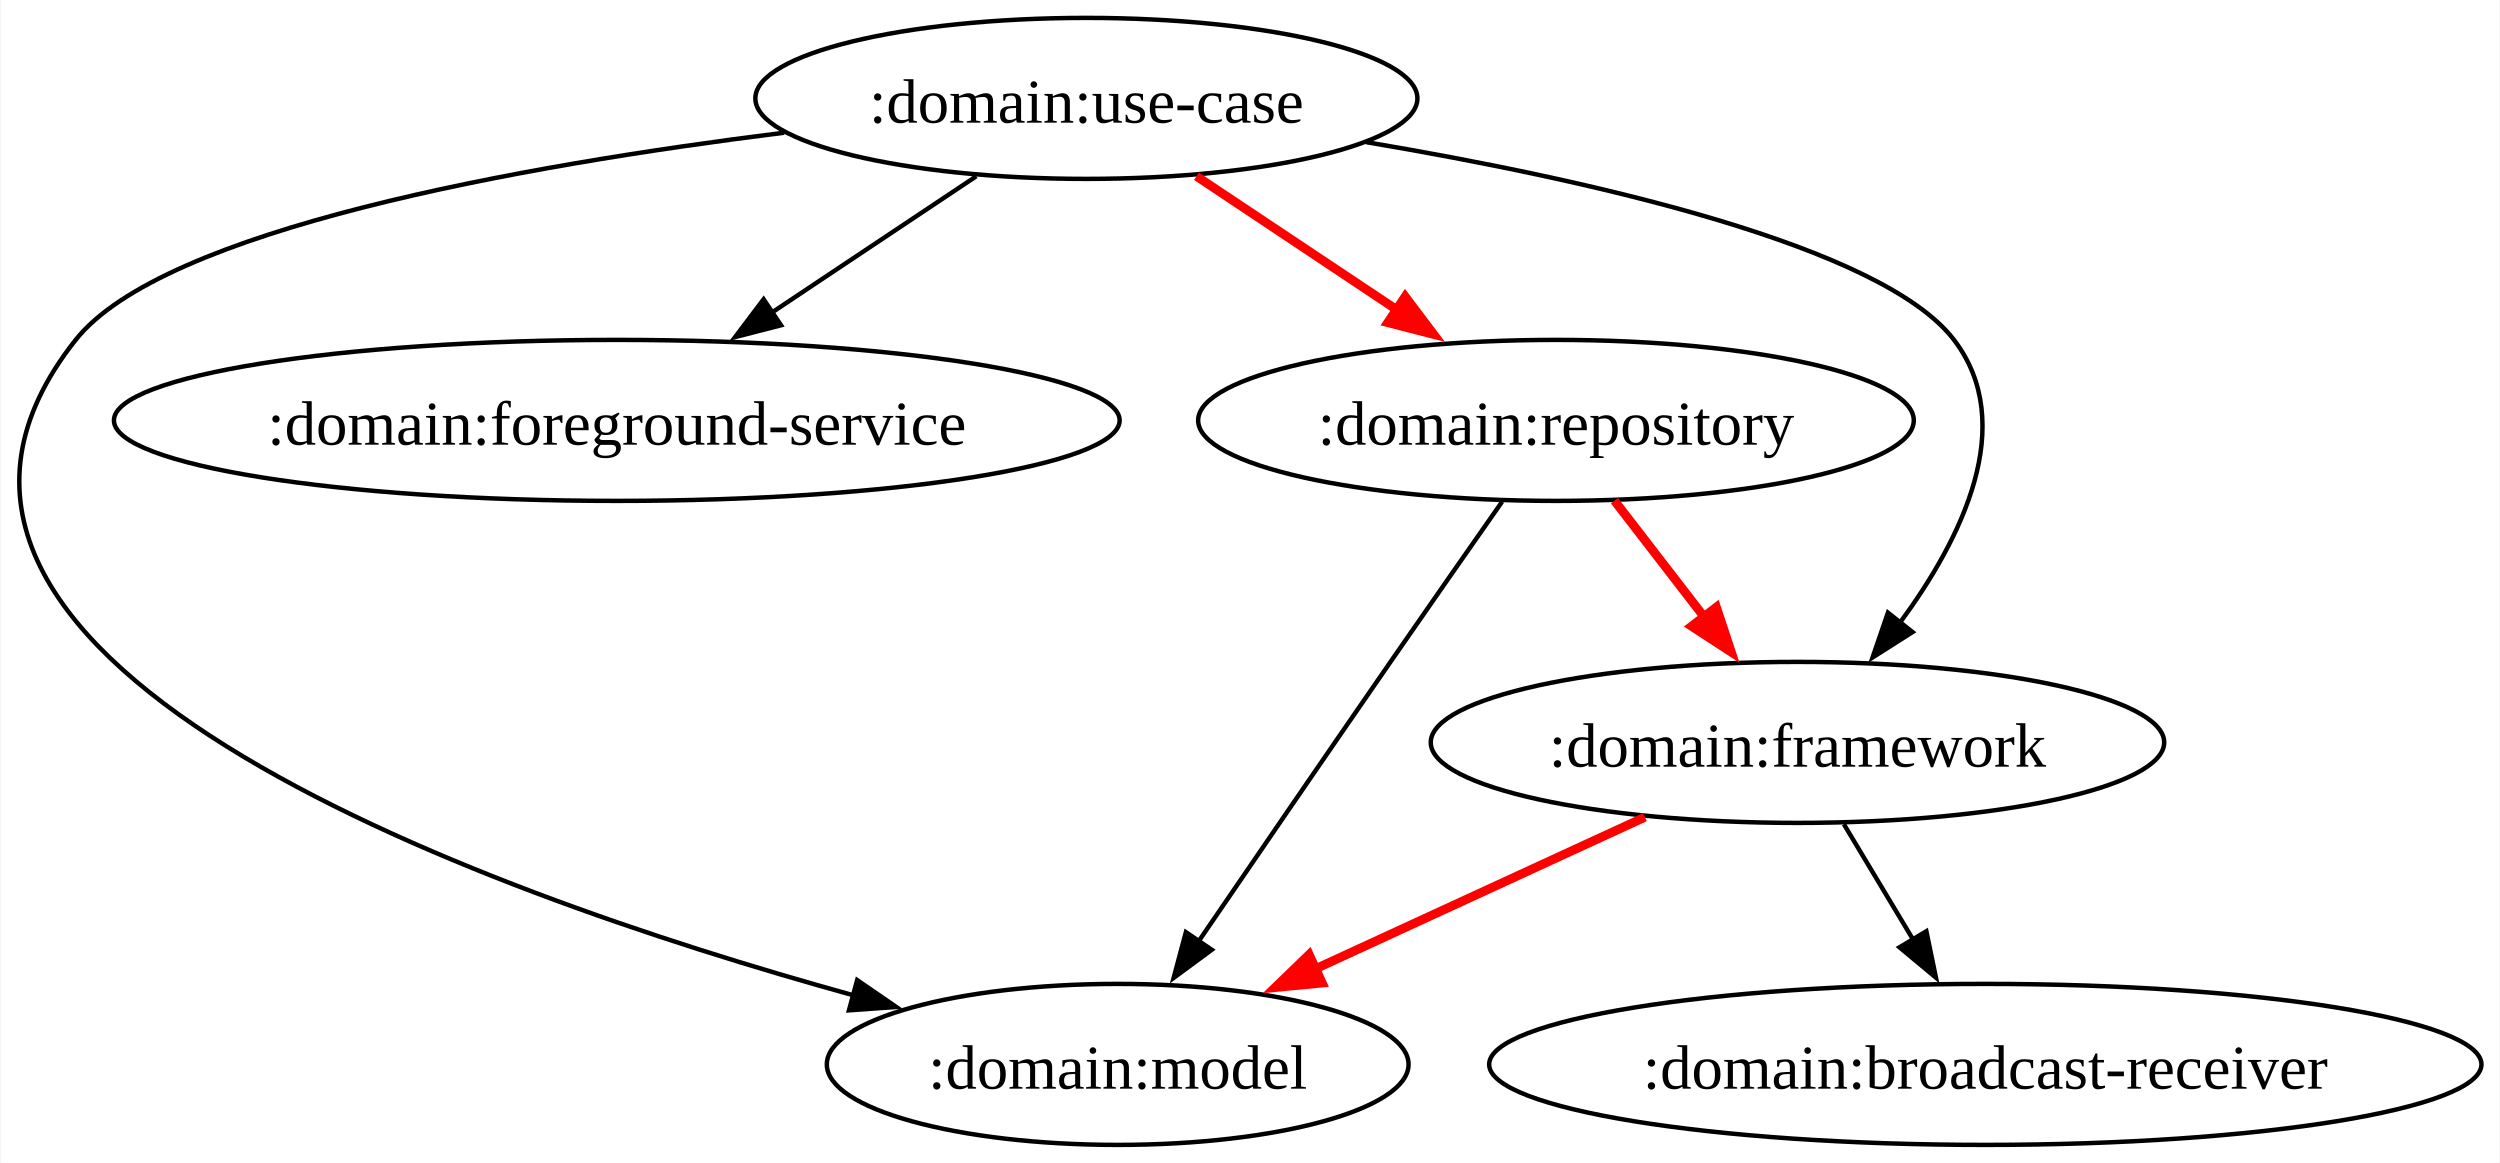
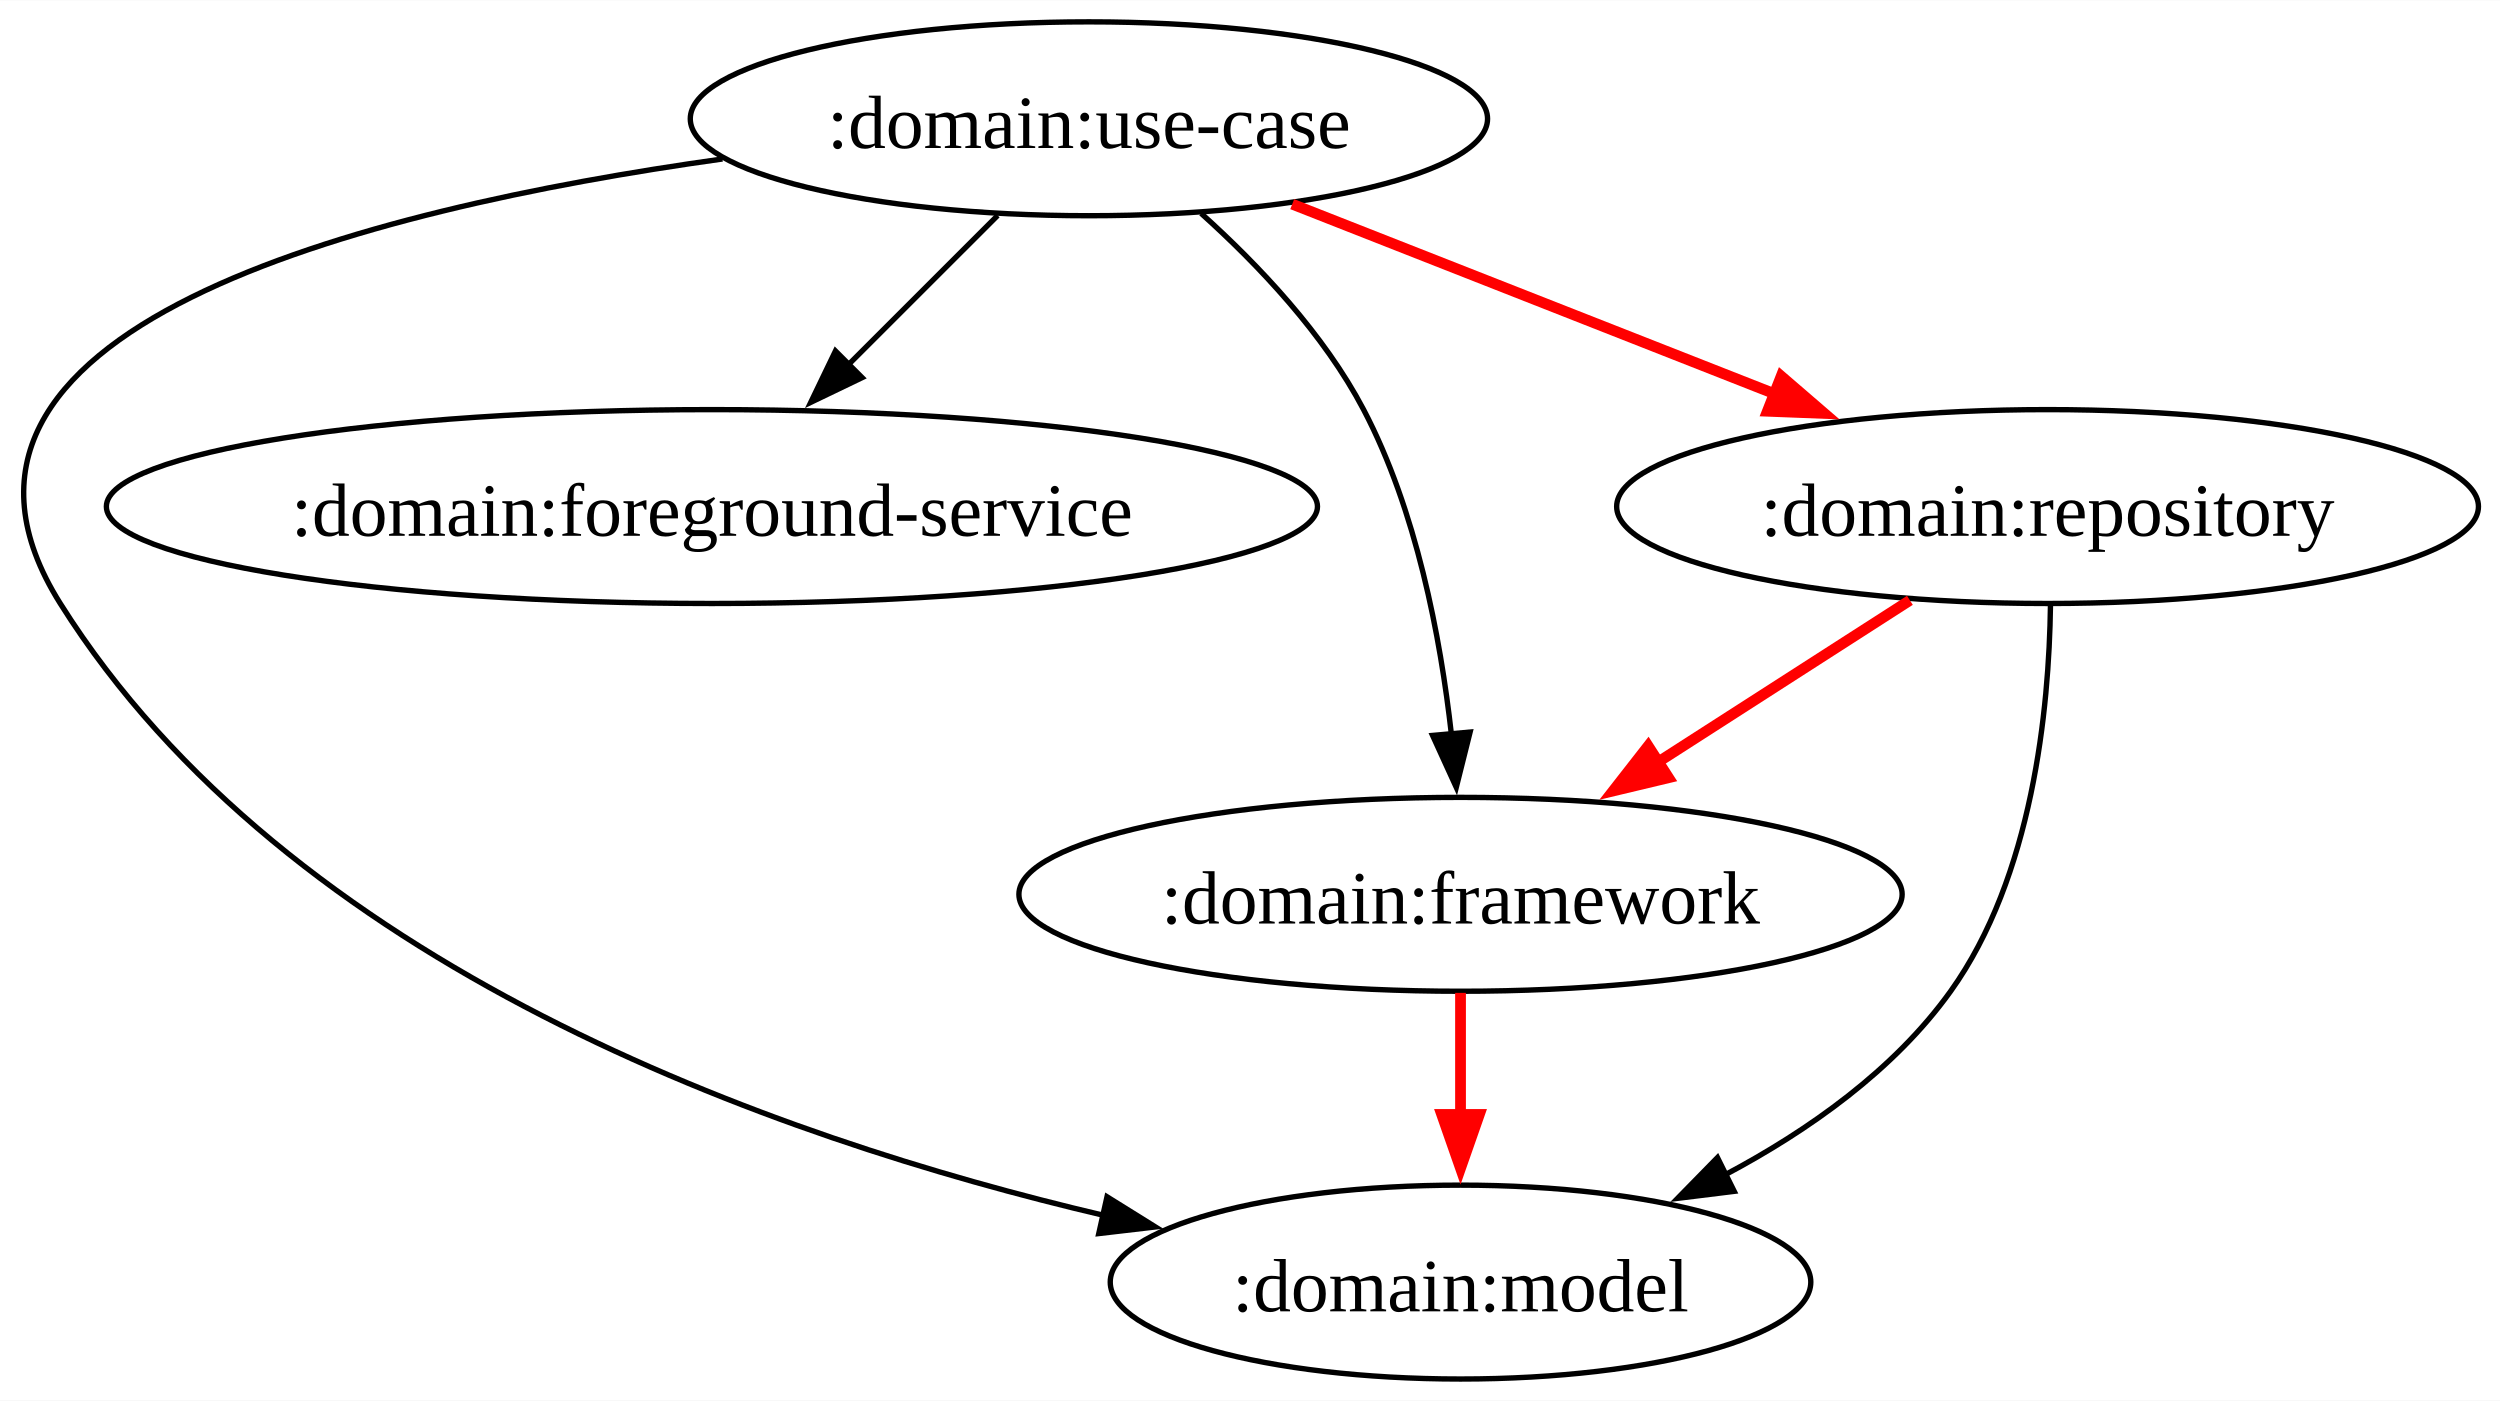
- <svg xmlns="http://www.w3.org/2000/svg" width="559pt" height="260pt" viewBox="0.00 0.00 558.71 260.00">
+ <svg xmlns="http://www.w3.org/2000/svg" width="464pt" height="260pt" viewBox="0.00 0.00 464.20 260.00">
  <g id="graph0" class="graph" transform="scale(1 1) rotate(0) translate(4 256)">
-     <polygon fill="white" stroke="none" points="-4,4 -4,-256 554.71,-256 554.71,4 -4,4" />
+     <polygon fill="white" stroke="none" points="-4,4 -4,-256 460.2,-256 460.2,4 -4,4" />
    <g id="node1" class="node">
-       <ellipse fill="none" stroke="black" cx="238.77" cy="-234" rx="74.02" ry="18" />
-       <text text-anchor="middle" x="238.77" y="-228.57" font-family="Times New Roman,serif" font-size="14.00">:domain:use-case</text>
+       <ellipse fill="none" stroke="black" cx="198.19" cy="-234" rx="74.02" ry="18" />
+       <text text-anchor="middle" x="198.19" y="-228.57" font-family="Times New Roman,serif" font-size="14.00">:domain:use-case</text>
    </g>
    <g id="node2" class="node">
-       <ellipse fill="none" stroke="black" cx="245.77" cy="-18" rx="65.04" ry="18" />
-       <text text-anchor="middle" x="245.77" y="-12.57" font-family="Times New Roman,serif" font-size="14.00">:domain:model</text>
+       <ellipse fill="none" stroke="black" cx="267.19" cy="-18" rx="65.04" ry="18" />
+       <text text-anchor="middle" x="267.19" y="-12.57" font-family="Times New Roman,serif" font-size="14.00">:domain:model</text>
    </g>
    <g id="edge1" class="edge">
-       <path fill="none" stroke="black" d="M171.2,-226.33C111.95,-218.93 32.3,-204.63 12.77,-180 -43.26,-109.31 100.68,-57.25 186.75,-33.43" />
-       <polygon fill="black" stroke="black" points="187.52,-36.85 196.25,-30.85 185.68,-30.09 187.52,-36.85" />
+       <path fill="none" stroke="black" d="M130.15,-226.54C63.16,-217.17 -24.84,-194.94 7.19,-144 49.44,-76.8 139.03,-44.9 201.15,-30.34" />
+       <polygon fill="black" stroke="black" points="201.55,-33.84 210.54,-28.24 200.02,-27.01 201.55,-33.84" />
    </g>
    <g id="node3" class="node">
-       <ellipse fill="none" stroke="black" cx="133.77" cy="-162" rx="112.44" ry="18" />
-       <text text-anchor="middle" x="133.77" y="-156.57" font-family="Times New Roman,serif" font-size="14.00">:domain:foreground-service</text>
+       <ellipse fill="none" stroke="black" cx="128.19" cy="-162" rx="112.44" ry="18" />
+       <text text-anchor="middle" x="128.19" y="-156.57" font-family="Times New Roman,serif" font-size="14.00">:domain:foreground-service</text>
    </g>
    <g id="edge2" class="edge">
-       <path fill="none" stroke="black" d="M214.15,-216.59C200.53,-207.51 183.38,-196.07 168.42,-186.1" />
-       <polygon fill="black" stroke="black" points="170.49,-183.27 160.22,-180.63 166.6,-189.09 170.49,-183.27" />
+       <path fill="none" stroke="black" d="M181.25,-216.05C172.94,-207.75 162.77,-197.58 153.57,-188.38" />
+       <polygon fill="black" stroke="black" points="156.08,-185.94 146.54,-181.35 151.13,-190.89 156.08,-185.94" />
    </g>
    <g id="node4" class="node">
-       <ellipse fill="none" stroke="black" cx="397.77" cy="-90" rx="82" ry="18" />
-       <text text-anchor="middle" x="397.77" y="-84.58" font-family="Times New Roman,serif" font-size="14.00">:domain:framework</text>
+       <ellipse fill="none" stroke="black" cx="267.19" cy="-90" rx="82" ry="18" />
+       <text text-anchor="middle" x="267.19" y="-84.58" font-family="Times New Roman,serif" font-size="14.00">:domain:framework</text>
    </g>
    <g id="edge3" class="edge">
-       <path fill="none" stroke="black" d="M301.34,-224.22C351.73,-215.72 416.72,-201.02 432.77,-180 447.16,-161.15 434.59,-135.62 420.67,-116.74" />
-       <polygon fill="black" stroke="black" points="423.5,-114.67 414.56,-108.99 418,-119.01 423.5,-114.67" />
+       <path fill="none" stroke="black" d="M219.02,-216.44C229.64,-206.9 241.84,-194.02 249.19,-180 258.99,-161.31 263.46,-137.82 265.5,-119.67" />
+       <polygon fill="black" stroke="black" points="268.97,-120.13 266.4,-109.86 262,-119.5 268.97,-120.13" />
    </g>
    <g id="node5" class="node">
-       <ellipse fill="none" stroke="black" cx="343.77" cy="-162" rx="80.01" ry="18" />
-       <text text-anchor="middle" x="343.77" y="-156.57" font-family="Times New Roman,serif" font-size="14.00">:domain:repository</text>
+       <ellipse fill="none" stroke="black" cx="376.19" cy="-162" rx="80.01" ry="18" />
+       <text text-anchor="middle" x="376.19" y="-156.57" font-family="Times New Roman,serif" font-size="14.00">:domain:repository</text>
    </g>
    <g id="edge4" class="edge">
-       <path fill="none" stroke="red" stroke-width="2" d="M263.39,-216.59C277.11,-207.44 294.42,-195.9 309.45,-185.88" />
-       <polygon fill="red" stroke="red" stroke-width="2" points="310.05,-189.69 316.43,-181.23 306.16,-183.87 310.05,-189.69" />
+       <path fill="none" stroke="red" stroke-width="2" d="M235.94,-218.15C262.45,-207.73 298.17,-193.68 326.93,-182.37" />
+       <polygon fill="red" stroke="red" stroke-width="2" points="326.73,-186.21 334.76,-179.29 324.17,-179.7 326.73,-186.21" />
    </g>
    <g id="edge5" class="edge">
-       <path fill="none" stroke="red" stroke-width="2" d="M363.66,-73.29C341.4,-63.04 312.16,-49.57 288.37,-38.62" />
-       <polygon fill="red" stroke="red" stroke-width="2" points="291.5,-36.21 280.96,-35.2 288.58,-42.57 291.5,-36.21" />
-     </g>
-     <g id="node6" class="node">
-       <ellipse fill="none" stroke="black" cx="439.77" cy="-18" rx="110.94" ry="18" />
-       <text text-anchor="middle" x="439.77" y="-12.57" font-family="Times New Roman,serif" font-size="14.00">:domain:broadcast-receiver</text>
+       <path fill="none" stroke="red" stroke-width="2" d="M267.19,-71.7C267.19,-64.41 267.19,-55.73 267.19,-47.54" />
+       <polygon fill="red" stroke="red" stroke-width="2" points="270.69,-49.13 267.19,-39.13 263.69,-49.13 270.69,-49.13" />
    </g>
    <g id="edge6" class="edge">
-       <path fill="none" stroke="black" d="M408.15,-71.7C412.83,-63.9 418.47,-54.51 423.67,-45.83" />
-       <polygon fill="black" stroke="black" points="426.59,-47.78 428.73,-37.4 420.58,-44.18 426.59,-47.78" />
+       <path fill="none" stroke="black" d="M376.73,-143.62C376.47,-124.38 373.43,-93.28 358.19,-72 347.71,-57.37 331.84,-46.15 316.26,-37.89" />
+       <polygon fill="black" stroke="black" points="318.01,-34.85 307.49,-33.55 314.9,-41.12 318.01,-34.85" />
    </g>
    <g id="edge7" class="edge">
-       <path fill="none" stroke="black" d="M331.74,-143.84C324.48,-133.48 315.07,-120 306.77,-108 292.2,-86.94 275.8,-63 263.68,-45.25" />
-       <polygon fill="black" stroke="black" points="266.81,-43.63 258.28,-37.34 261.02,-47.57 266.81,-43.63" />
-     </g>
-     <g id="edge8" class="edge">
-       <path fill="none" stroke="red" stroke-width="2" d="M356.84,-144.05C363.14,-135.89 370.84,-125.91 377.85,-116.82" />
-       <polygon fill="red" stroke="red" stroke-width="2" points="379.63,-120.24 382.97,-110.19 374.09,-115.97 379.63,-120.24" />
+       <path fill="none" stroke="red" stroke-width="2" d="M350.63,-144.59C336.25,-135.35 318.08,-123.68 302.37,-113.59" />
+       <polygon fill="red" stroke="red" stroke-width="2" points="305.82,-111.65 295.51,-109.19 302.03,-117.54 305.82,-111.65" />
    </g>
  </g>
</svg>
